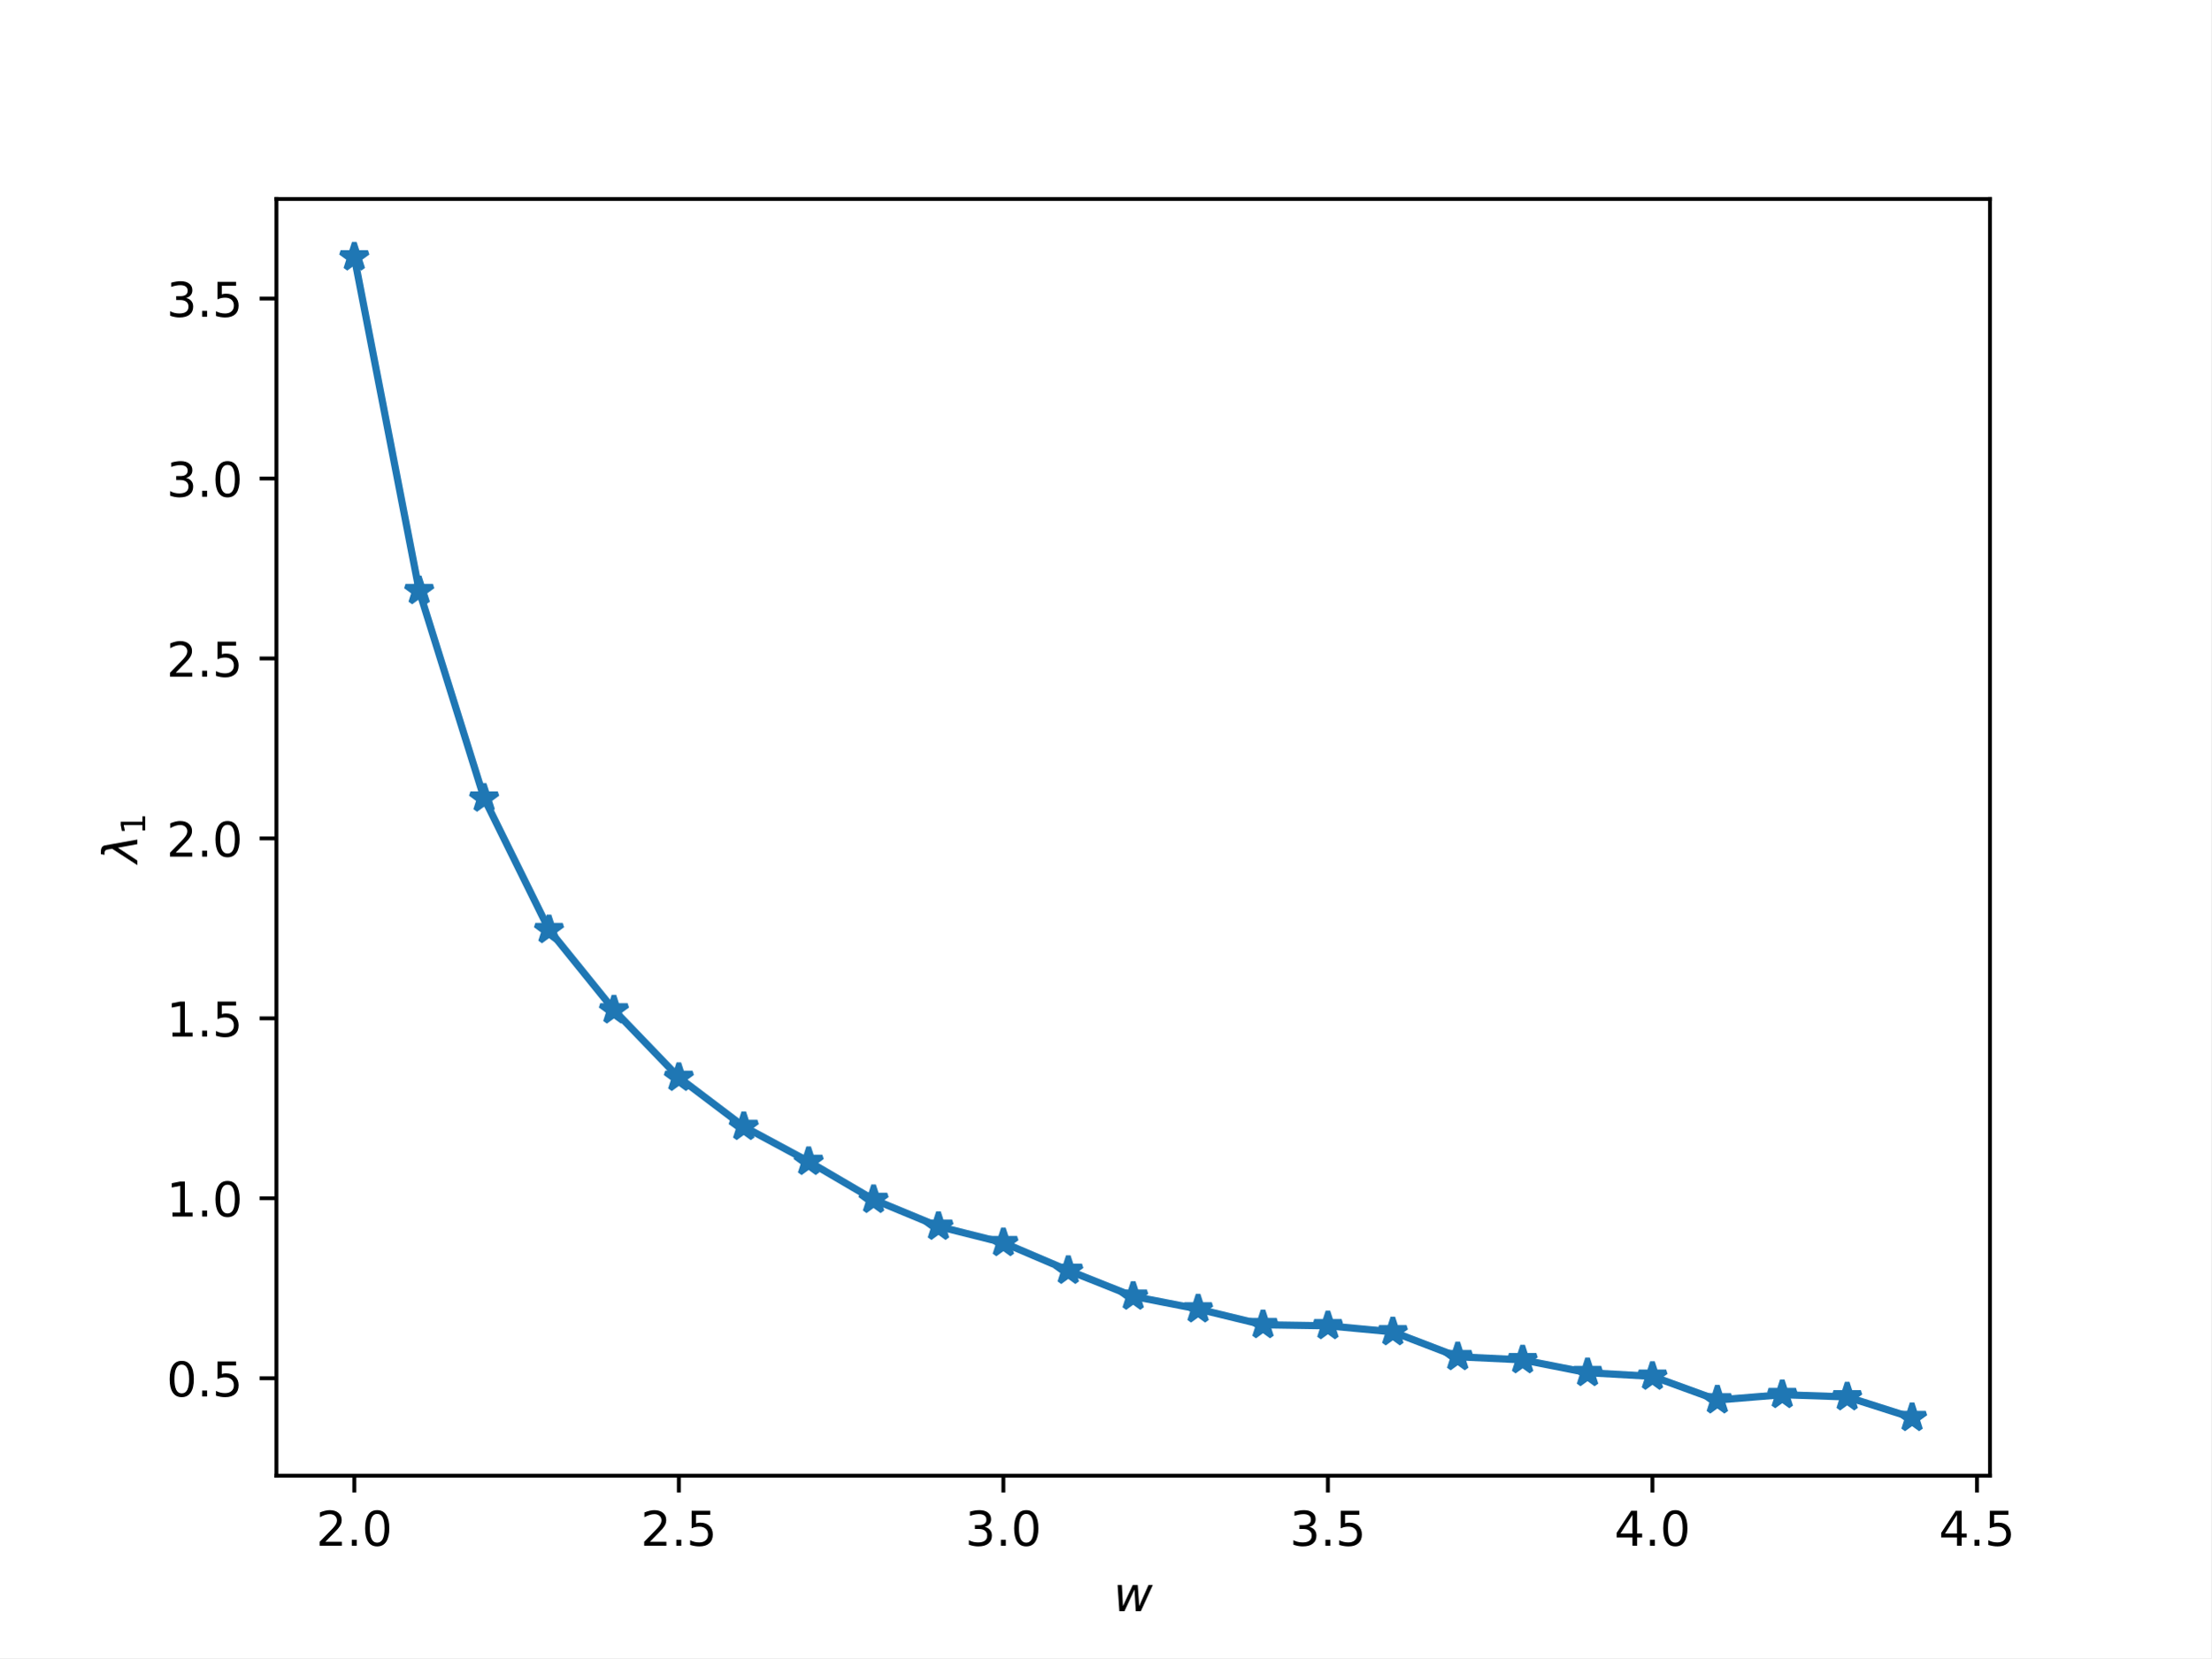
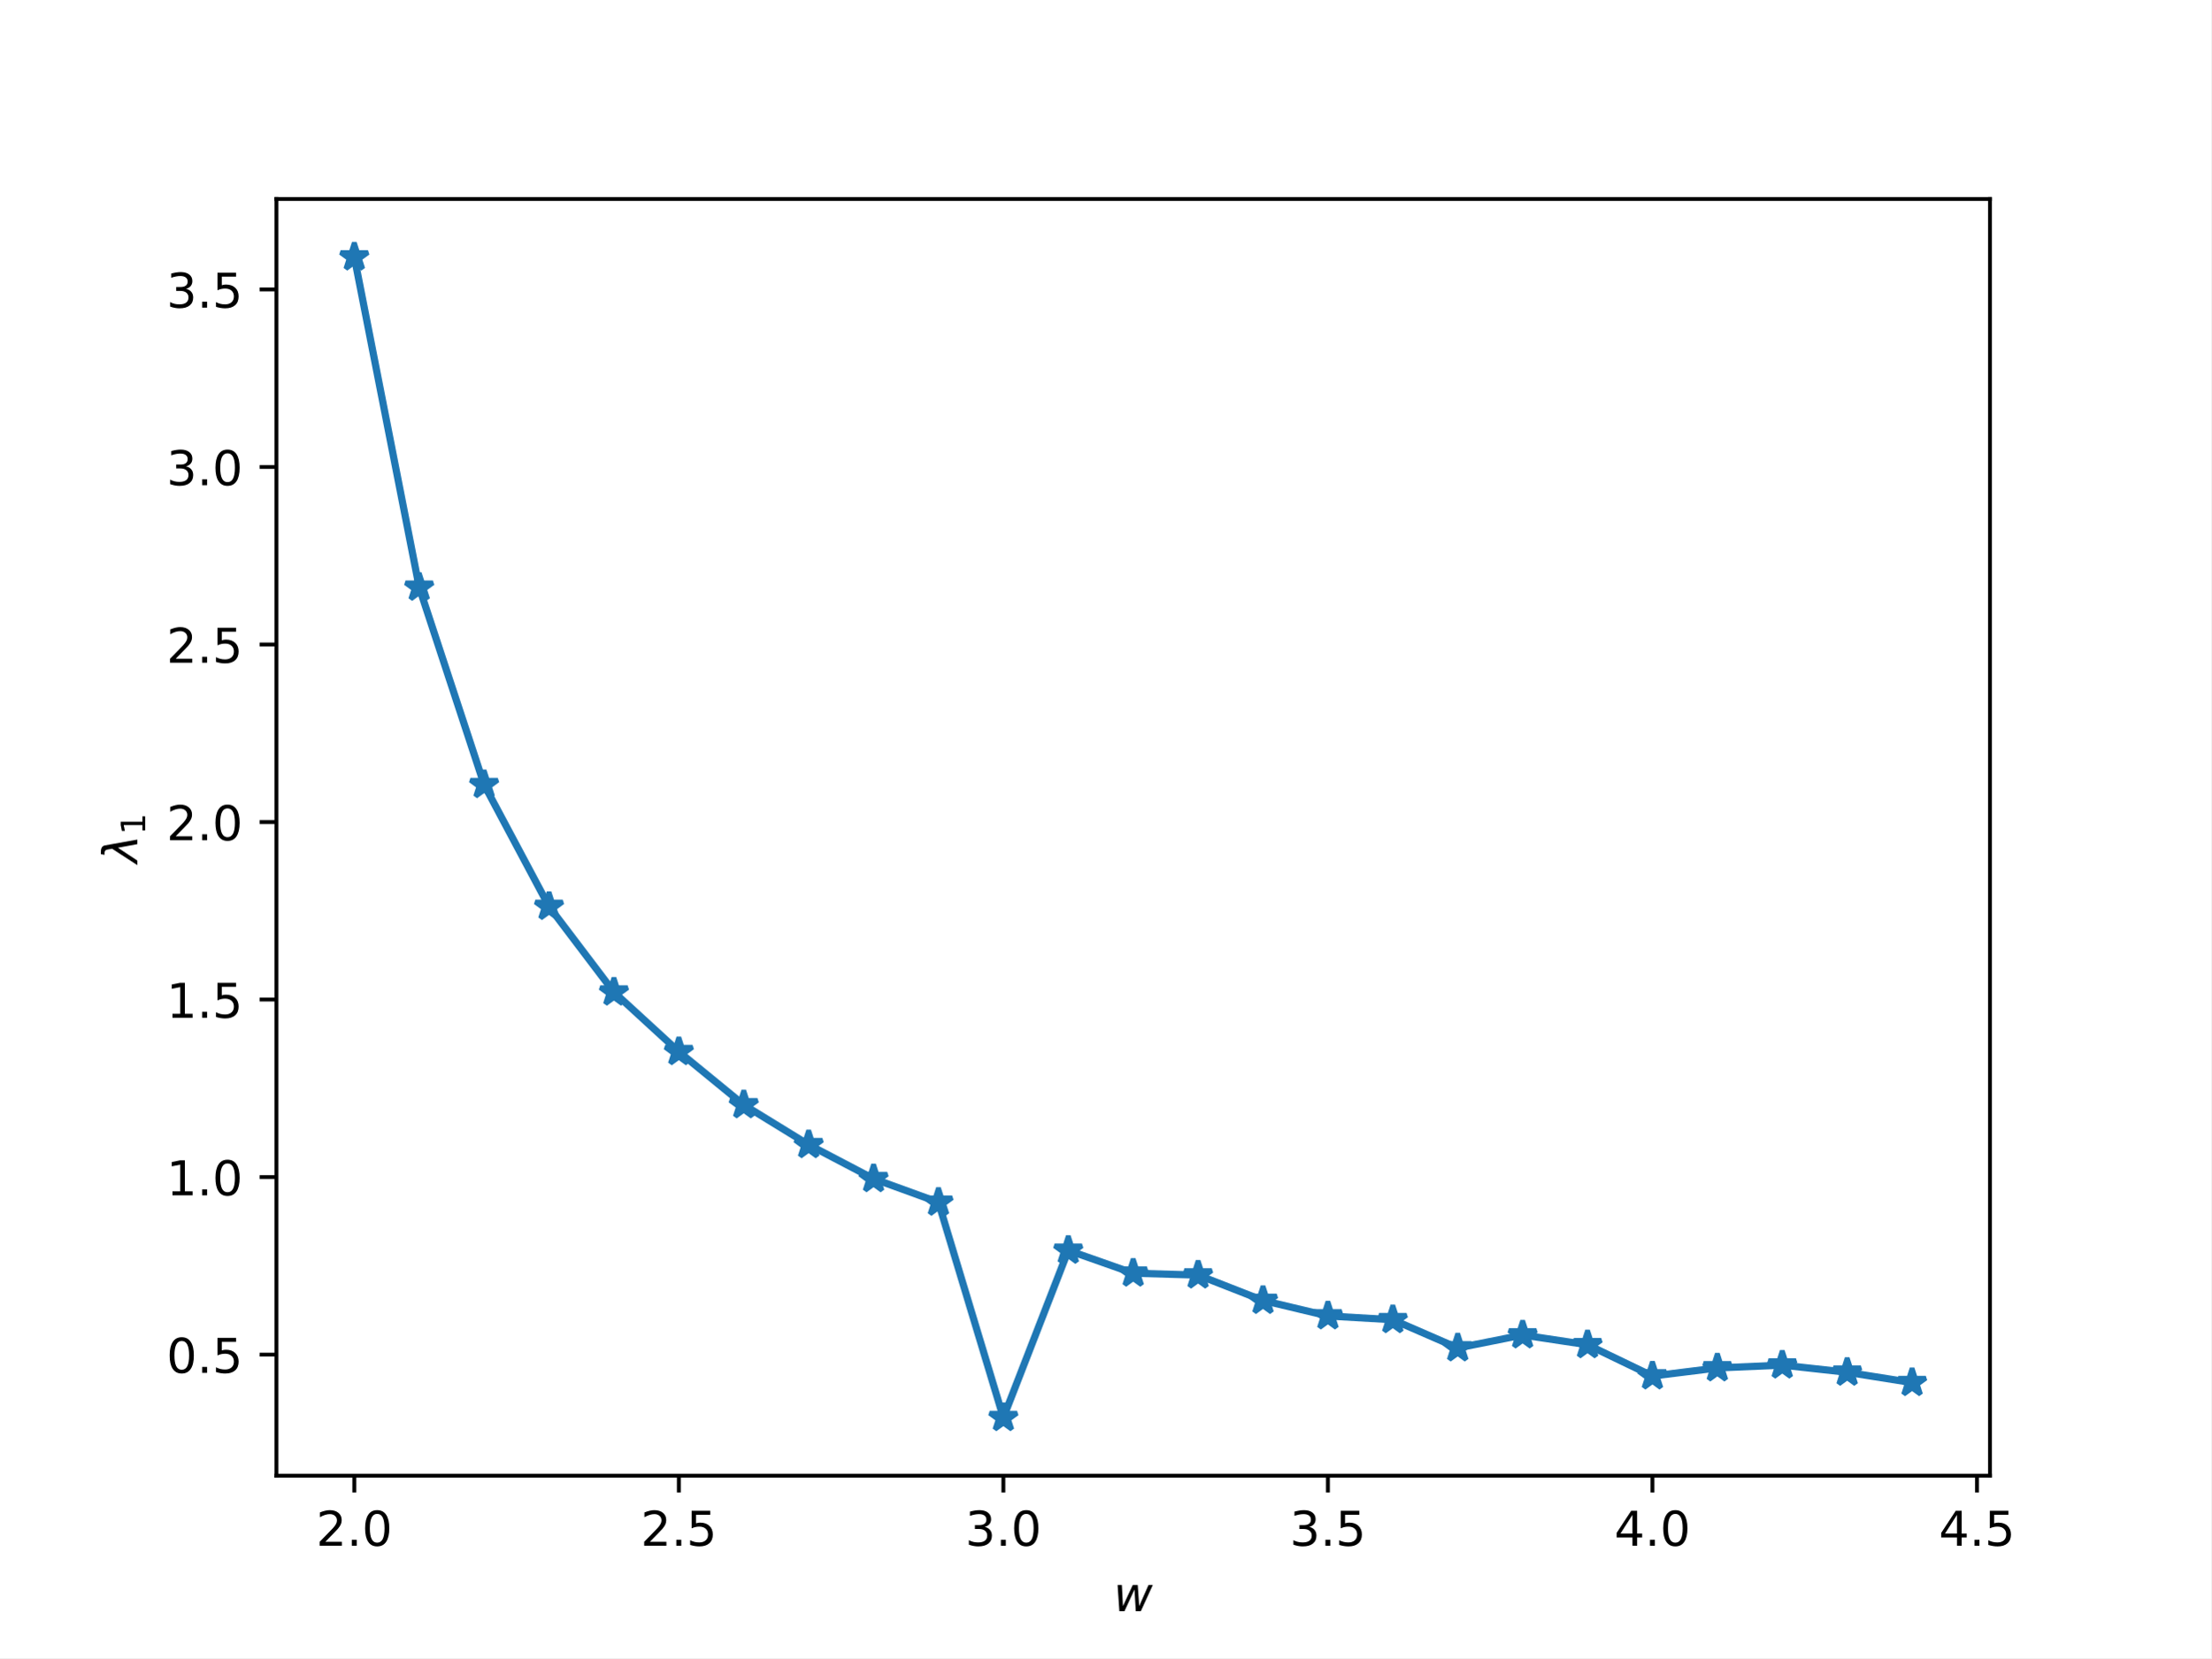
<svg xmlns="http://www.w3.org/2000/svg" xmlns:xlink="http://www.w3.org/1999/xlink" height="345.6pt" version="1.1" viewBox="0 0 460.8 345.6" width="460.8pt">
  <defs>
    <style type="text/css">
*{stroke-linecap:butt;stroke-linejoin:round;}
  </style>
  </defs>
  <g id="figure_1">
    <g id="patch_1">
      <path d="M 0 345.6  L 460.8 345.6  L 460.8 0  L 0 0  z " style="fill:#ffffff;" />
    </g>
    <g id="axes_1">
      <g id="patch_2">
        <path d="M 57.6 307.584  L 414.72 307.584  L 414.72 41.472  L 57.6 41.472  z " style="fill:#ffffff;" />
      </g>
      <g id="matplotlib.axis_1">
        <g id="xtick_1">
          <g id="line2d_1">
            <defs>
-               <path d="M 0 0  L 0 3.5  " id="m1121a59261" style="stroke:#000000;stroke-width:0.8;" />
-             </defs>
-             <g>
-               <use style="stroke:#000000;stroke-width:0.8;" x="73.833" xlink:href="#m1121a59261" y="307.584" />
+               <path d="M 0 0  L 0 3.5  " id="m2c8e0b37e4" style="stroke:#000000;stroke-width:0.8;" />
+             </defs>
+             <g>
+               <use style="stroke:#000000;stroke-width:0.8;" x="73.833" xlink:href="#m2c8e0b37e4" y="307.584" />
            </g>
          </g>
          <g id="text_1">
            <defs>
              <path d="M 19.188 8.297  L 53.609 8.297  L 53.609 0  L 7.328 0  L 7.328 8.297  Q 12.938 14.109 22.625 23.891  Q 32.328 33.688 34.812 36.531  Q 39.547 41.844 41.422 45.531  Q 43.312 49.219 43.312 52.781  Q 43.312 58.594 39.234 62.25  Q 35.156 65.922 28.609 65.922  Q 23.969 65.922 18.812 64.312  Q 13.672 62.703 7.812 59.422  L 7.812 69.391  Q 13.766 71.781 18.938 73  Q 24.125 74.219 28.422 74.219  Q 39.75 74.219 46.484 68.547  Q 53.219 62.891 53.219 53.422  Q 53.219 48.922 51.531 44.891  Q 49.859 40.875 45.406 35.406  Q 44.188 33.984 37.641 27.219  Q 31.109 20.453 19.188 8.297  z " id="DejaVuSans-32" />
              <path d="M 10.688 12.406  L 21 12.406  L 21 0  L 10.688 0  z " id="DejaVuSans-2e" />
              <path d="M 31.781 66.406  Q 24.172 66.406 20.328 58.906  Q 16.5 51.422 16.5 36.375  Q 16.5 21.391 20.328 13.891  Q 24.172 6.391 31.781 6.391  Q 39.453 6.391 43.281 13.891  Q 47.125 21.391 47.125 36.375  Q 47.125 51.422 43.281 58.906  Q 39.453 66.406 31.781 66.406  z M 31.781 74.219  Q 44.047 74.219 50.516 64.516  Q 56.984 54.828 56.984 36.375  Q 56.984 17.969 50.516 8.266  Q 44.047 -1.422 31.781 -1.422  Q 19.531 -1.422 13.062 8.266  Q 6.594 17.969 6.594 36.375  Q 6.594 54.828 13.062 64.516  Q 19.531 74.219 31.781 74.219  z " id="DejaVuSans-30" />
            </defs>
            <g transform="translate(65.88116 322.1824)scale(0.1 -0.1)">
              <use xlink:href="#DejaVuSans-32" />
              <use x="63.623" xlink:href="#DejaVuSans-2e" />
              <use x="95.41" xlink:href="#DejaVuSans-30" />
            </g>
          </g>
        </g>
        <g id="xtick_2">
          <g id="line2d_2">
            <g>
-               <use style="stroke:#000000;stroke-width:0.8;" x="141.469" xlink:href="#m1121a59261" y="307.584" />
+               <use style="stroke:#000000;stroke-width:0.8;" x="141.469" xlink:href="#m2c8e0b37e4" y="307.584" />
            </g>
          </g>
          <g id="text_2">
            <defs>
              <path d="M 10.797 72.906  L 49.516 72.906  L 49.516 64.594  L 19.828 64.594  L 19.828 46.734  Q 21.969 47.469 24.109 47.828  Q 26.266 48.188 28.422 48.188  Q 40.625 48.188 47.75 41.5  Q 54.891 34.812 54.891 23.391  Q 54.891 11.625 47.562 5.094  Q 40.234 -1.422 26.906 -1.422  Q 22.312 -1.422 17.547 -0.641  Q 12.797 0.141 7.719 1.703  L 7.719 11.625  Q 12.109 9.234 16.797 8.062  Q 21.484 6.891 26.703 6.891  Q 35.156 6.891 40.078 11.328  Q 45.016 15.766 45.016 23.391  Q 45.016 31 40.078 35.438  Q 35.156 39.891 26.703 39.891  Q 22.75 39.891 18.812 39.016  Q 14.891 38.141 10.797 36.281  z " id="DejaVuSans-35" />
            </defs>
            <g transform="translate(133.5175 322.1824)scale(0.1 -0.1)">
              <use xlink:href="#DejaVuSans-32" />
              <use x="63.623" xlink:href="#DejaVuSans-2e" />
              <use x="95.41" xlink:href="#DejaVuSans-35" />
            </g>
          </g>
        </g>
        <g id="xtick_3">
          <g id="line2d_3">
            <g>
-               <use style="stroke:#000000;stroke-width:0.8;" x="209.105" xlink:href="#m1121a59261" y="307.584" />
+               <use style="stroke:#000000;stroke-width:0.8;" x="209.105" xlink:href="#m2c8e0b37e4" y="307.584" />
            </g>
          </g>
          <g id="text_3">
            <defs>
              <path d="M 40.578 39.312  Q 47.656 37.797 51.625 33  Q 55.609 28.219 55.609 21.188  Q 55.609 10.406 48.188 4.484  Q 40.766 -1.422 27.094 -1.422  Q 22.516 -1.422 17.656 -0.516  Q 12.797 0.391 7.625 2.203  L 7.625 11.719  Q 11.719 9.328 16.594 8.109  Q 21.484 6.891 26.812 6.891  Q 36.078 6.891 40.938 10.547  Q 45.797 14.203 45.797 21.188  Q 45.797 27.641 41.281 31.266  Q 36.766 34.906 28.719 34.906  L 20.219 34.906  L 20.219 43.016  L 29.109 43.016  Q 36.375 43.016 40.234 45.922  Q 44.094 48.828 44.094 54.297  Q 44.094 59.906 40.109 62.906  Q 36.141 65.922 28.719 65.922  Q 24.656 65.922 20.016 65.031  Q 15.375 64.156 9.812 62.312  L 9.812 71.094  Q 15.438 72.656 20.344 73.438  Q 25.25 74.219 29.594 74.219  Q 40.828 74.219 47.359 69.109  Q 53.906 64.016 53.906 55.328  Q 53.906 49.266 50.438 45.094  Q 46.969 40.922 40.578 39.312  z " id="DejaVuSans-33" />
            </defs>
            <g transform="translate(201.1539 322.1824)scale(0.1 -0.1)">
              <use xlink:href="#DejaVuSans-33" />
              <use x="63.623" xlink:href="#DejaVuSans-2e" />
              <use x="95.41" xlink:href="#DejaVuSans-30" />
            </g>
          </g>
        </g>
        <g id="xtick_4">
          <g id="line2d_4">
            <g>
-               <use style="stroke:#000000;stroke-width:0.8;" x="276.742" xlink:href="#m1121a59261" y="307.584" />
+               <use style="stroke:#000000;stroke-width:0.8;" x="276.742" xlink:href="#m2c8e0b37e4" y="307.584" />
            </g>
          </g>
          <g id="text_4">
            <g transform="translate(268.7903 322.1824)scale(0.1 -0.1)">
              <use xlink:href="#DejaVuSans-33" />
              <use x="63.623" xlink:href="#DejaVuSans-2e" />
              <use x="95.41" xlink:href="#DejaVuSans-35" />
            </g>
          </g>
        </g>
        <g id="xtick_5">
          <g id="line2d_5">
            <g>
-               <use style="stroke:#000000;stroke-width:0.8;" x="344.378" xlink:href="#m1121a59261" y="307.584" />
+               <use style="stroke:#000000;stroke-width:0.8;" x="344.378" xlink:href="#m2c8e0b37e4" y="307.584" />
            </g>
          </g>
          <g id="text_5">
            <defs>
              <path d="M 37.797 64.312  L 12.891 25.391  L 37.797 25.391  z M 35.203 72.906  L 47.609 72.906  L 47.609 25.391  L 58.016 25.391  L 58.016 17.188  L 47.609 17.188  L 47.609 0  L 37.797 0  L 37.797 17.188  L 4.891 17.188  L 4.891 26.703  z " id="DejaVuSans-34" />
            </defs>
            <g transform="translate(336.4266 322.1824)scale(0.1 -0.1)">
              <use xlink:href="#DejaVuSans-34" />
              <use x="63.623" xlink:href="#DejaVuSans-2e" />
              <use x="95.41" xlink:href="#DejaVuSans-30" />
            </g>
          </g>
        </g>
        <g id="xtick_6">
          <g id="line2d_6">
            <g>
-               <use style="stroke:#000000;stroke-width:0.8;" x="412.015" xlink:href="#m1121a59261" y="307.584" />
+               <use style="stroke:#000000;stroke-width:0.8;" x="412.015" xlink:href="#m2c8e0b37e4" y="307.584" />
            </g>
          </g>
          <g id="text_6">
            <g transform="translate(404.063 322.1824)scale(0.1 -0.1)">
              <use xlink:href="#DejaVuSans-34" />
              <use x="63.623" xlink:href="#DejaVuSans-2e" />
              <use x="95.41" xlink:href="#DejaVuSans-35" />
            </g>
          </g>
        </g>
        <g id="text_7">
          <defs>
            <path d="M 8.5 54.688  L 17.391 54.688  L 19.672 10.688  L 40.094 54.688  L 50.484 54.688  L 53.516 10.688  L 72.906 54.688  L 81.891 54.688  L 56.891 0  L 46.391 0  L 43.703 45.312  L 22.797 0  L 12.203 0  z " id="DejaVuSans-Oblique-77" />
          </defs>
          <g transform="translate(232.06 335.8606)scale(0.1 -0.1)">
            <use transform="translate(0 0.3125)" xlink:href="#DejaVuSans-Oblique-77" />
          </g>
        </g>
      </g>
      <g id="matplotlib.axis_2">
        <g id="ytick_1">
          <g id="line2d_7">
            <defs>
-               <path d="M 0 0  L -3.5 0  " id="m8662527168" style="stroke:#000000;stroke-width:0.8;" />
-             </defs>
-             <g>
-               <use style="stroke:#000000;stroke-width:0.8;" x="57.6" xlink:href="#m8662527168" y="287.272" />
+               <path d="M 0 0  L -3.5 0  " id="m79276e940a" style="stroke:#000000;stroke-width:0.8;" />
+             </defs>
+             <g>
+               <use style="stroke:#000000;stroke-width:0.8;" x="57.6" xlink:href="#m79276e940a" y="282.348" />
            </g>
          </g>
          <g id="text_8">
-             <g transform="translate(34.69687 291.0715)scale(0.1 -0.1)">
+             <g transform="translate(34.69687 286.1469)scale(0.1 -0.1)">
              <use xlink:href="#DejaVuSans-30" />
              <use x="63.623" xlink:href="#DejaVuSans-2e" />
              <use x="95.41" xlink:href="#DejaVuSans-35" />
            </g>
          </g>
        </g>
        <g id="ytick_2">
          <g id="line2d_8">
            <g>
-               <use style="stroke:#000000;stroke-width:0.8;" x="57.6" xlink:href="#m8662527168" y="249.764" />
+               <use style="stroke:#000000;stroke-width:0.8;" x="57.6" xlink:href="#m79276e940a" y="245.343" />
            </g>
          </g>
          <g id="text_9">
            <defs>
              <path d="M 12.406 8.297  L 28.516 8.297  L 28.516 63.922  L 10.984 60.406  L 10.984 69.391  L 28.422 72.906  L 38.281 72.906  L 38.281 8.297  L 54.391 8.297  L 54.391 0  L 12.406 0  z " id="DejaVuSans-31" />
            </defs>
-             <g transform="translate(34.69687 253.5633)scale(0.1 -0.1)">
+             <g transform="translate(34.69687 249.1424)scale(0.1 -0.1)">
              <use xlink:href="#DejaVuSans-31" />
              <use x="63.623" xlink:href="#DejaVuSans-2e" />
              <use x="95.41" xlink:href="#DejaVuSans-30" />
            </g>
          </g>
        </g>
        <g id="ytick_3">
          <g id="line2d_9">
            <g>
-               <use style="stroke:#000000;stroke-width:0.8;" x="57.6" xlink:href="#m8662527168" y="212.256" />
+               <use style="stroke:#000000;stroke-width:0.8;" x="57.6" xlink:href="#m79276e940a" y="208.339" />
            </g>
          </g>
          <g id="text_10">
-             <g transform="translate(34.69687 216.0552)scale(0.1 -0.1)">
+             <g transform="translate(34.69687 212.1379)scale(0.1 -0.1)">
              <use xlink:href="#DejaVuSans-31" />
              <use x="63.623" xlink:href="#DejaVuSans-2e" />
              <use x="95.41" xlink:href="#DejaVuSans-35" />
            </g>
          </g>
        </g>
        <g id="ytick_4">
          <g id="line2d_10">
            <g>
-               <use style="stroke:#000000;stroke-width:0.8;" x="57.6" xlink:href="#m8662527168" y="174.748" />
+               <use style="stroke:#000000;stroke-width:0.8;" x="57.6" xlink:href="#m79276e940a" y="171.334" />
            </g>
          </g>
          <g id="text_11">
-             <g transform="translate(34.69687 178.547)scale(0.1 -0.1)">
+             <g transform="translate(34.69687 175.1334)scale(0.1 -0.1)">
              <use xlink:href="#DejaVuSans-32" />
              <use x="63.623" xlink:href="#DejaVuSans-2e" />
              <use x="95.41" xlink:href="#DejaVuSans-30" />
            </g>
          </g>
        </g>
        <g id="ytick_5">
          <g id="line2d_11">
            <g>
-               <use style="stroke:#000000;stroke-width:0.8;" x="57.6" xlink:href="#m8662527168" y="137.24" />
+               <use style="stroke:#000000;stroke-width:0.8;" x="57.6" xlink:href="#m79276e940a" y="134.33" />
            </g>
          </g>
          <g id="text_12">
-             <g transform="translate(34.69687 141.0389)scale(0.1 -0.1)">
+             <g transform="translate(34.69687 138.1289)scale(0.1 -0.1)">
              <use xlink:href="#DejaVuSans-32" />
              <use x="63.623" xlink:href="#DejaVuSans-2e" />
              <use x="95.41" xlink:href="#DejaVuSans-35" />
            </g>
          </g>
        </g>
        <g id="ytick_6">
          <g id="line2d_12">
            <g>
-               <use style="stroke:#000000;stroke-width:0.8;" x="57.6" xlink:href="#m8662527168" y="99.732" />
+               <use style="stroke:#000000;stroke-width:0.8;" x="57.6" xlink:href="#m79276e940a" y="97.325" />
            </g>
          </g>
          <g id="text_13">
-             <g transform="translate(34.69687 103.5308)scale(0.1 -0.1)">
+             <g transform="translate(34.69687 101.1243)scale(0.1 -0.1)">
              <use xlink:href="#DejaVuSans-33" />
              <use x="63.623" xlink:href="#DejaVuSans-2e" />
              <use x="95.41" xlink:href="#DejaVuSans-30" />
            </g>
          </g>
        </g>
        <g id="ytick_7">
          <g id="line2d_13">
            <g>
-               <use style="stroke:#000000;stroke-width:0.8;" x="57.6" xlink:href="#m8662527168" y="62.223" />
+               <use style="stroke:#000000;stroke-width:0.8;" x="57.6" xlink:href="#m79276e940a" y="60.321" />
            </g>
          </g>
          <g id="text_14">
-             <g transform="translate(34.69687 66.02263)scale(0.1 -0.1)">
+             <g transform="translate(34.69687 64.11981)scale(0.1 -0.1)">
              <use xlink:href="#DejaVuSans-33" />
              <use x="63.623" xlink:href="#DejaVuSans-2e" />
              <use x="95.41" xlink:href="#DejaVuSans-35" />
            </g>
          </g>
        </g>
        <g id="text_15">
          <defs>
            <path d="M 36.719 67.438  L 48.828 0  L 39.312 0  L 31.844 40.438  L 5.125 0  L -4.391 0  L 29.734 52.438  L 28.031 62.109  Q 26.953 68.266 21.734 68.266  L 17.047 68.266  L 18.5 75.984  L 24.219 75.875  Q 35.203 75.734 36.719 67.438  z " id="DejaVuSans-Oblique-3bb" />
          </defs>
          <g transform="translate(28.61719 179.878)rotate(-90)scale(0.1 -0.1)">
            <use transform="translate(0 0.015625)" xlink:href="#DejaVuSans-Oblique-3bb" />
            <use transform="translate(59.17969 -16.39062)scale(0.7)" xlink:href="#DejaVuSans-31" />
          </g>
        </g>
      </g>
      <g id="line2d_14">
-         <path clip-path="url(#p715506d442)" d="M 73.833 53.568  L 87.36 123.124  L 100.887 166.378  L 114.415 193.788  L 127.942 210.525  L 141.469 224.586  L 154.996 234.821  L 168.524 242.101  L 182.051 250.028  L 195.578 255.631  L 209.105 259.028  L 222.633 264.806  L 236.16 270.197  L 249.687 272.841  L 263.215 276.125  L 276.742 276.341  L 290.269 277.606  L 303.796 282.799  L 317.324 283.442  L 330.851 286.118  L 344.378 286.883  L 357.905 291.81  L 371.433 290.7  L 384.96 291.167  L 398.487 295.488  " style="fill:none;stroke:#1f77b4;stroke-linecap:square;stroke-width:1.5;" />
+         <path clip-path="url(#p299f1a6bc7)" d="M 73.833 53.568  L 87.36 122.416  L 100.887 163.553  L 114.415 188.944  L 127.942 206.796  L 141.469 219.212  L 154.996 230.292  L 168.524 238.6  L 182.051 245.69  L 195.578 250.599  L 209.105 295.488  L 222.633 260.619  L 236.16 265.38  L 249.687 265.771  L 263.215 271.066  L 276.742 274.29  L 290.269 275.078  L 303.796 280.96  L 317.324 278.256  L 330.851 280.299  L 344.378 286.809  L 357.905 285.125  L 371.433 284.535  L 384.96 286.032  L 398.487 288.186  " style="fill:none;stroke:#1f77b4;stroke-linecap:square;stroke-width:1.5;" />
        <defs>
-           <path d="M 0 -3  L -0.674 -0.927  L -2.853 -0.927  L -1.09 0.354  L -1.763 2.427  L -0 1.146  L 1.763 2.427  L 1.09 0.354  L 2.853 -0.927  L 0.674 -0.927  z " id="m1df904aa9a" style="stroke:#1f77b4;stroke-linejoin:bevel;" />
+           <path d="M 0 -3  L -0.674 -0.927  L -2.853 -0.927  L -1.09 0.354  L -1.763 2.427  L -0 1.146  L 1.763 2.427  L 1.09 0.354  L 2.853 -0.927  L 0.674 -0.927  z " id="m5a45faac73" style="stroke:#1f77b4;stroke-linejoin:bevel;" />
        </defs>
-         <g clip-path="url(#p715506d442)">
-           <use style="fill:#1f77b4;stroke:#1f77b4;stroke-linejoin:bevel;" x="73.833" xlink:href="#m1df904aa9a" y="53.568" />
-           <use style="fill:#1f77b4;stroke:#1f77b4;stroke-linejoin:bevel;" x="87.36" xlink:href="#m1df904aa9a" y="123.124" />
-           <use style="fill:#1f77b4;stroke:#1f77b4;stroke-linejoin:bevel;" x="100.887" xlink:href="#m1df904aa9a" y="166.378" />
-           <use style="fill:#1f77b4;stroke:#1f77b4;stroke-linejoin:bevel;" x="114.415" xlink:href="#m1df904aa9a" y="193.788" />
-           <use style="fill:#1f77b4;stroke:#1f77b4;stroke-linejoin:bevel;" x="127.942" xlink:href="#m1df904aa9a" y="210.525" />
-           <use style="fill:#1f77b4;stroke:#1f77b4;stroke-linejoin:bevel;" x="141.469" xlink:href="#m1df904aa9a" y="224.586" />
-           <use style="fill:#1f77b4;stroke:#1f77b4;stroke-linejoin:bevel;" x="154.996" xlink:href="#m1df904aa9a" y="234.821" />
-           <use style="fill:#1f77b4;stroke:#1f77b4;stroke-linejoin:bevel;" x="168.524" xlink:href="#m1df904aa9a" y="242.101" />
-           <use style="fill:#1f77b4;stroke:#1f77b4;stroke-linejoin:bevel;" x="182.051" xlink:href="#m1df904aa9a" y="250.028" />
-           <use style="fill:#1f77b4;stroke:#1f77b4;stroke-linejoin:bevel;" x="195.578" xlink:href="#m1df904aa9a" y="255.631" />
-           <use style="fill:#1f77b4;stroke:#1f77b4;stroke-linejoin:bevel;" x="209.105" xlink:href="#m1df904aa9a" y="259.028" />
-           <use style="fill:#1f77b4;stroke:#1f77b4;stroke-linejoin:bevel;" x="222.633" xlink:href="#m1df904aa9a" y="264.806" />
-           <use style="fill:#1f77b4;stroke:#1f77b4;stroke-linejoin:bevel;" x="236.16" xlink:href="#m1df904aa9a" y="270.197" />
-           <use style="fill:#1f77b4;stroke:#1f77b4;stroke-linejoin:bevel;" x="249.687" xlink:href="#m1df904aa9a" y="272.841" />
-           <use style="fill:#1f77b4;stroke:#1f77b4;stroke-linejoin:bevel;" x="263.215" xlink:href="#m1df904aa9a" y="276.125" />
-           <use style="fill:#1f77b4;stroke:#1f77b4;stroke-linejoin:bevel;" x="276.742" xlink:href="#m1df904aa9a" y="276.341" />
-           <use style="fill:#1f77b4;stroke:#1f77b4;stroke-linejoin:bevel;" x="290.269" xlink:href="#m1df904aa9a" y="277.606" />
-           <use style="fill:#1f77b4;stroke:#1f77b4;stroke-linejoin:bevel;" x="303.796" xlink:href="#m1df904aa9a" y="282.799" />
-           <use style="fill:#1f77b4;stroke:#1f77b4;stroke-linejoin:bevel;" x="317.324" xlink:href="#m1df904aa9a" y="283.442" />
-           <use style="fill:#1f77b4;stroke:#1f77b4;stroke-linejoin:bevel;" x="330.851" xlink:href="#m1df904aa9a" y="286.118" />
-           <use style="fill:#1f77b4;stroke:#1f77b4;stroke-linejoin:bevel;" x="344.378" xlink:href="#m1df904aa9a" y="286.883" />
-           <use style="fill:#1f77b4;stroke:#1f77b4;stroke-linejoin:bevel;" x="357.905" xlink:href="#m1df904aa9a" y="291.81" />
-           <use style="fill:#1f77b4;stroke:#1f77b4;stroke-linejoin:bevel;" x="371.433" xlink:href="#m1df904aa9a" y="290.7" />
-           <use style="fill:#1f77b4;stroke:#1f77b4;stroke-linejoin:bevel;" x="384.96" xlink:href="#m1df904aa9a" y="291.167" />
-           <use style="fill:#1f77b4;stroke:#1f77b4;stroke-linejoin:bevel;" x="398.487" xlink:href="#m1df904aa9a" y="295.488" />
+         <g clip-path="url(#p299f1a6bc7)">
+           <use style="fill:#1f77b4;stroke:#1f77b4;stroke-linejoin:bevel;" x="73.833" xlink:href="#m5a45faac73" y="53.568" />
+           <use style="fill:#1f77b4;stroke:#1f77b4;stroke-linejoin:bevel;" x="87.36" xlink:href="#m5a45faac73" y="122.416" />
+           <use style="fill:#1f77b4;stroke:#1f77b4;stroke-linejoin:bevel;" x="100.887" xlink:href="#m5a45faac73" y="163.553" />
+           <use style="fill:#1f77b4;stroke:#1f77b4;stroke-linejoin:bevel;" x="114.415" xlink:href="#m5a45faac73" y="188.944" />
+           <use style="fill:#1f77b4;stroke:#1f77b4;stroke-linejoin:bevel;" x="127.942" xlink:href="#m5a45faac73" y="206.796" />
+           <use style="fill:#1f77b4;stroke:#1f77b4;stroke-linejoin:bevel;" x="141.469" xlink:href="#m5a45faac73" y="219.212" />
+           <use style="fill:#1f77b4;stroke:#1f77b4;stroke-linejoin:bevel;" x="154.996" xlink:href="#m5a45faac73" y="230.292" />
+           <use style="fill:#1f77b4;stroke:#1f77b4;stroke-linejoin:bevel;" x="168.524" xlink:href="#m5a45faac73" y="238.6" />
+           <use style="fill:#1f77b4;stroke:#1f77b4;stroke-linejoin:bevel;" x="182.051" xlink:href="#m5a45faac73" y="245.69" />
+           <use style="fill:#1f77b4;stroke:#1f77b4;stroke-linejoin:bevel;" x="195.578" xlink:href="#m5a45faac73" y="250.599" />
+           <use style="fill:#1f77b4;stroke:#1f77b4;stroke-linejoin:bevel;" x="209.105" xlink:href="#m5a45faac73" y="295.488" />
+           <use style="fill:#1f77b4;stroke:#1f77b4;stroke-linejoin:bevel;" x="222.633" xlink:href="#m5a45faac73" y="260.619" />
+           <use style="fill:#1f77b4;stroke:#1f77b4;stroke-linejoin:bevel;" x="236.16" xlink:href="#m5a45faac73" y="265.38" />
+           <use style="fill:#1f77b4;stroke:#1f77b4;stroke-linejoin:bevel;" x="249.687" xlink:href="#m5a45faac73" y="265.771" />
+           <use style="fill:#1f77b4;stroke:#1f77b4;stroke-linejoin:bevel;" x="263.215" xlink:href="#m5a45faac73" y="271.066" />
+           <use style="fill:#1f77b4;stroke:#1f77b4;stroke-linejoin:bevel;" x="276.742" xlink:href="#m5a45faac73" y="274.29" />
+           <use style="fill:#1f77b4;stroke:#1f77b4;stroke-linejoin:bevel;" x="290.269" xlink:href="#m5a45faac73" y="275.078" />
+           <use style="fill:#1f77b4;stroke:#1f77b4;stroke-linejoin:bevel;" x="303.796" xlink:href="#m5a45faac73" y="280.96" />
+           <use style="fill:#1f77b4;stroke:#1f77b4;stroke-linejoin:bevel;" x="317.324" xlink:href="#m5a45faac73" y="278.256" />
+           <use style="fill:#1f77b4;stroke:#1f77b4;stroke-linejoin:bevel;" x="330.851" xlink:href="#m5a45faac73" y="280.299" />
+           <use style="fill:#1f77b4;stroke:#1f77b4;stroke-linejoin:bevel;" x="344.378" xlink:href="#m5a45faac73" y="286.809" />
+           <use style="fill:#1f77b4;stroke:#1f77b4;stroke-linejoin:bevel;" x="357.905" xlink:href="#m5a45faac73" y="285.125" />
+           <use style="fill:#1f77b4;stroke:#1f77b4;stroke-linejoin:bevel;" x="371.433" xlink:href="#m5a45faac73" y="284.535" />
+           <use style="fill:#1f77b4;stroke:#1f77b4;stroke-linejoin:bevel;" x="384.96" xlink:href="#m5a45faac73" y="286.032" />
+           <use style="fill:#1f77b4;stroke:#1f77b4;stroke-linejoin:bevel;" x="398.487" xlink:href="#m5a45faac73" y="288.186" />
        </g>
      </g>
      <g id="patch_3">
        <path d="M 57.6 307.584  L 57.6 41.472  " style="fill:none;stroke:#000000;stroke-linecap:square;stroke-linejoin:miter;stroke-width:0.8;" />
      </g>
      <g id="patch_4">
        <path d="M 414.72 307.584  L 414.72 41.472  " style="fill:none;stroke:#000000;stroke-linecap:square;stroke-linejoin:miter;stroke-width:0.8;" />
      </g>
      <g id="patch_5">
        <path d="M 57.6 307.584  L 414.72 307.584  " style="fill:none;stroke:#000000;stroke-linecap:square;stroke-linejoin:miter;stroke-width:0.8;" />
      </g>
      <g id="patch_6">
        <path d="M 57.6 41.472  L 414.72 41.472  " style="fill:none;stroke:#000000;stroke-linecap:square;stroke-linejoin:miter;stroke-width:0.8;" />
      </g>
    </g>
  </g>
  <defs>
-     <clipPath id="p715506d442">
+     <clipPath id="p299f1a6bc7">
      <rect height="266.112" width="357.12" x="57.6" y="41.472" />
    </clipPath>
  </defs>
</svg>
